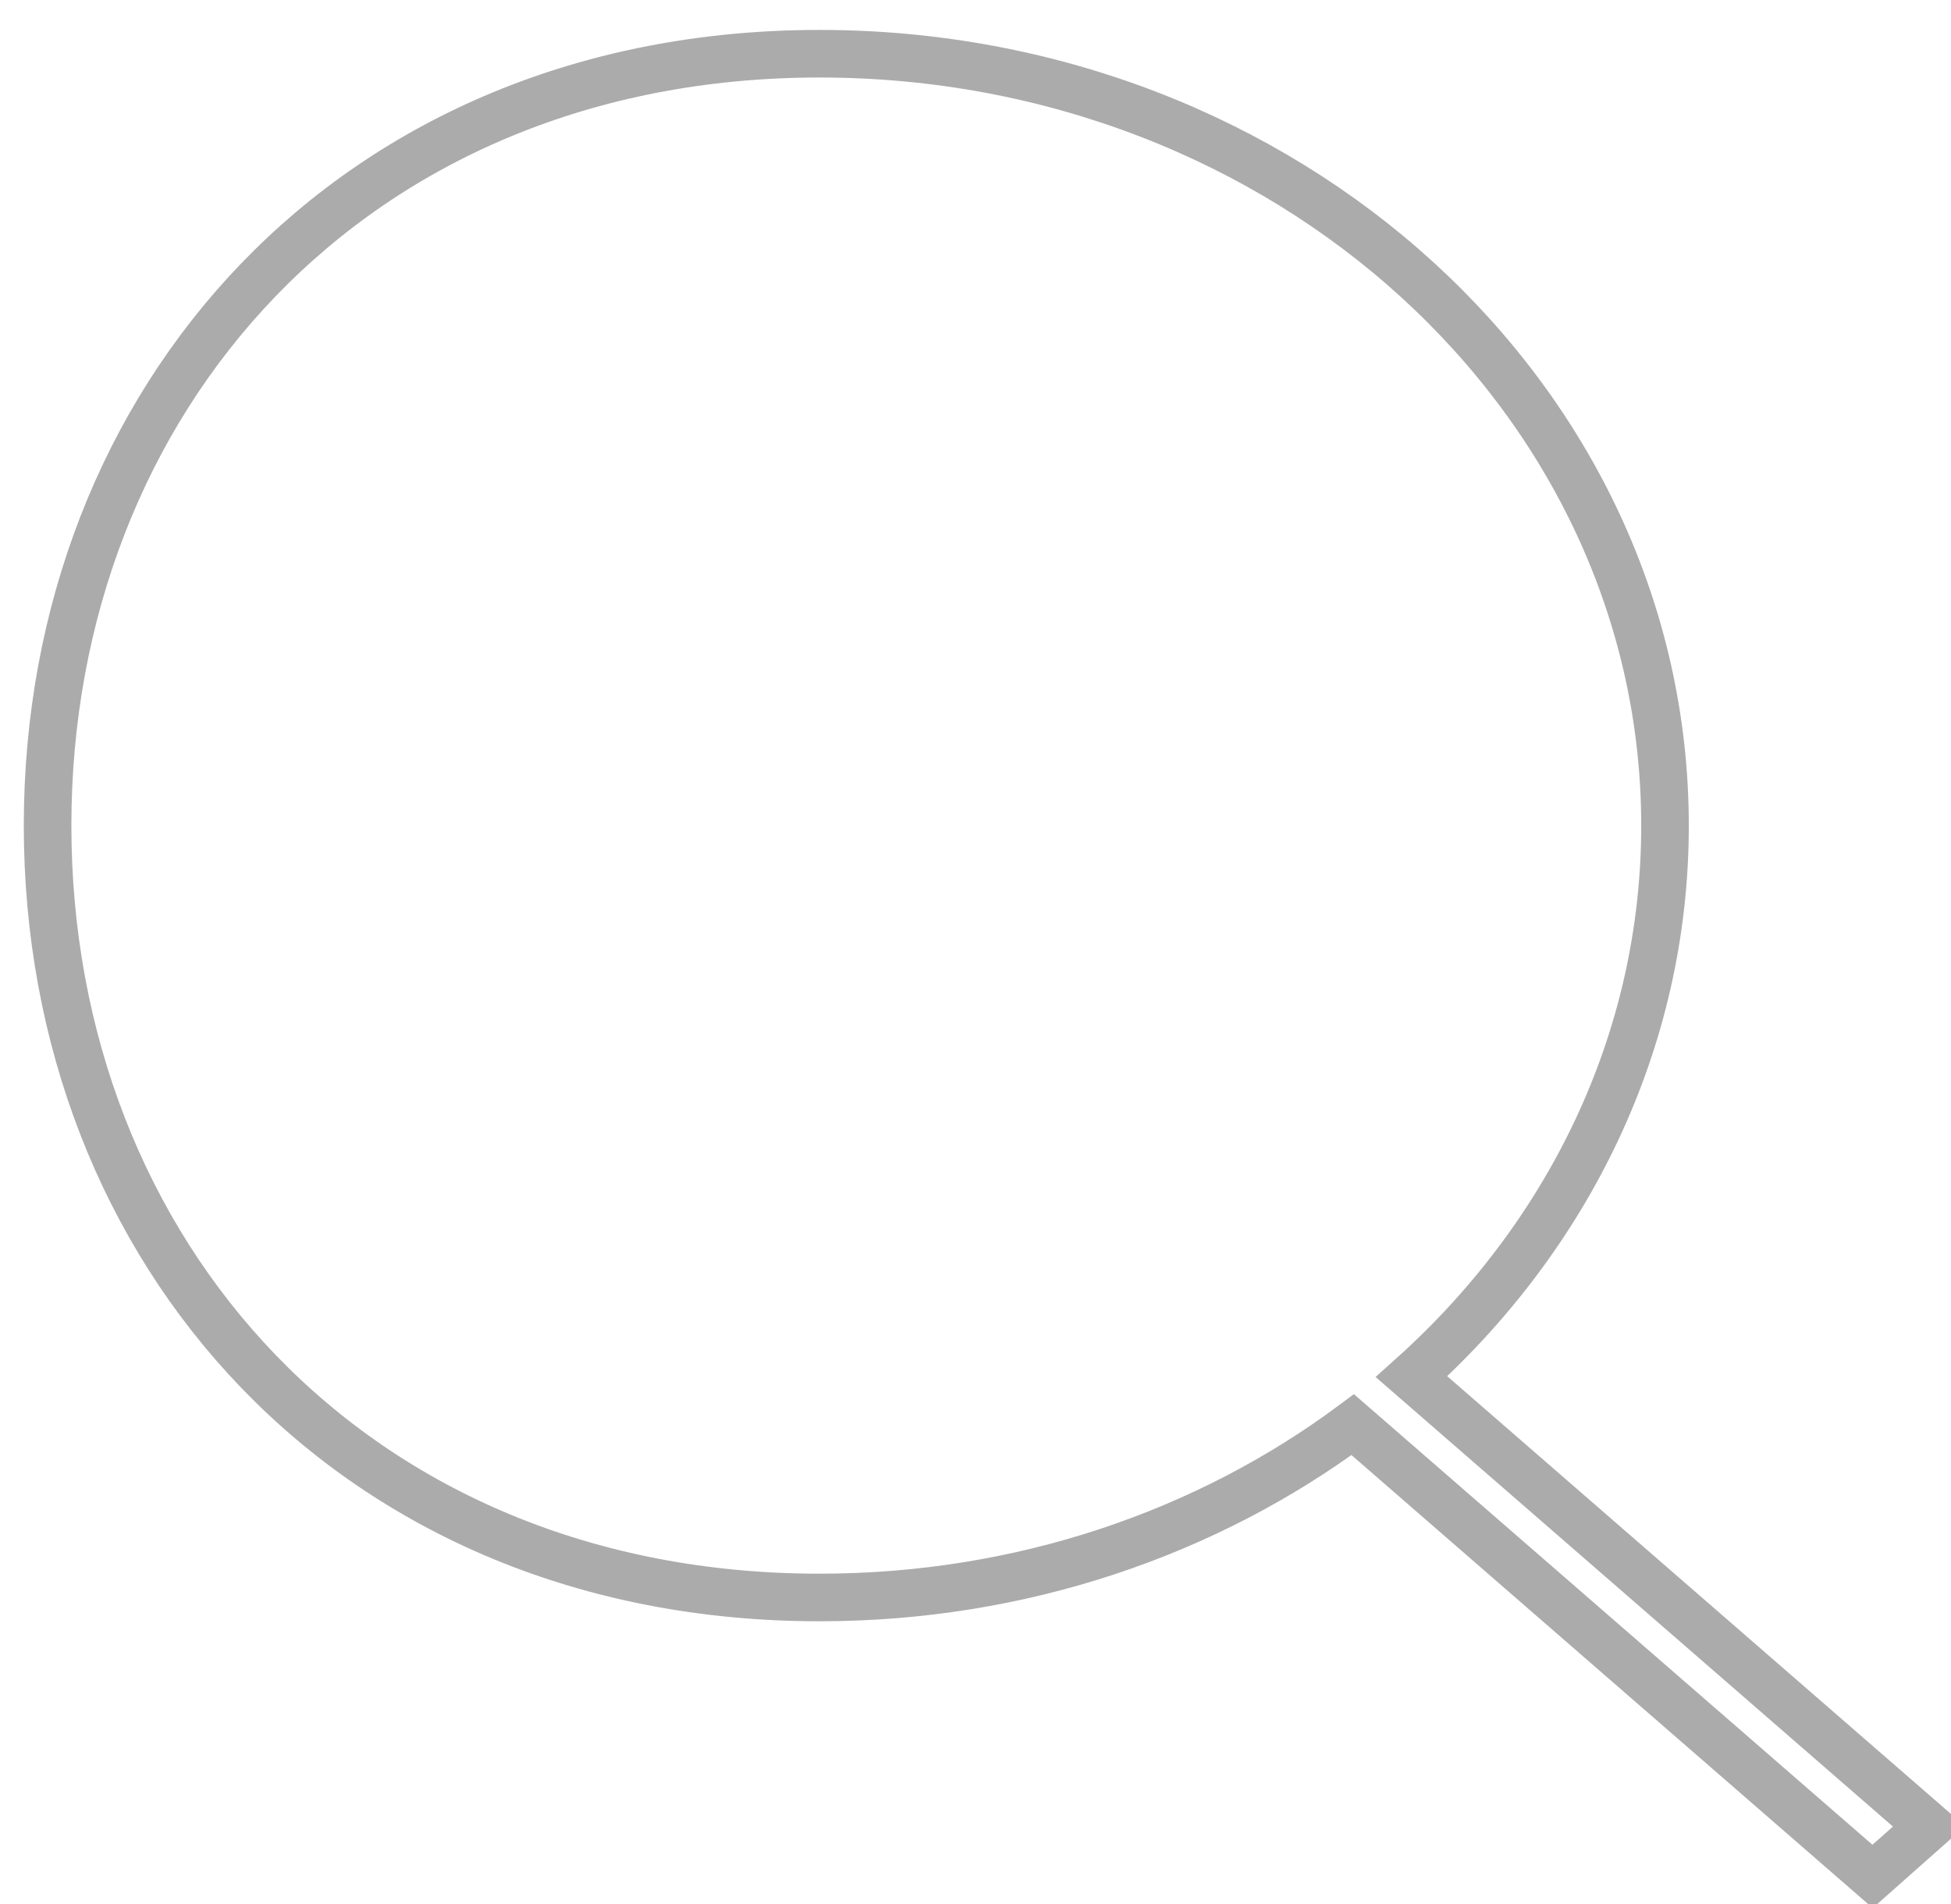
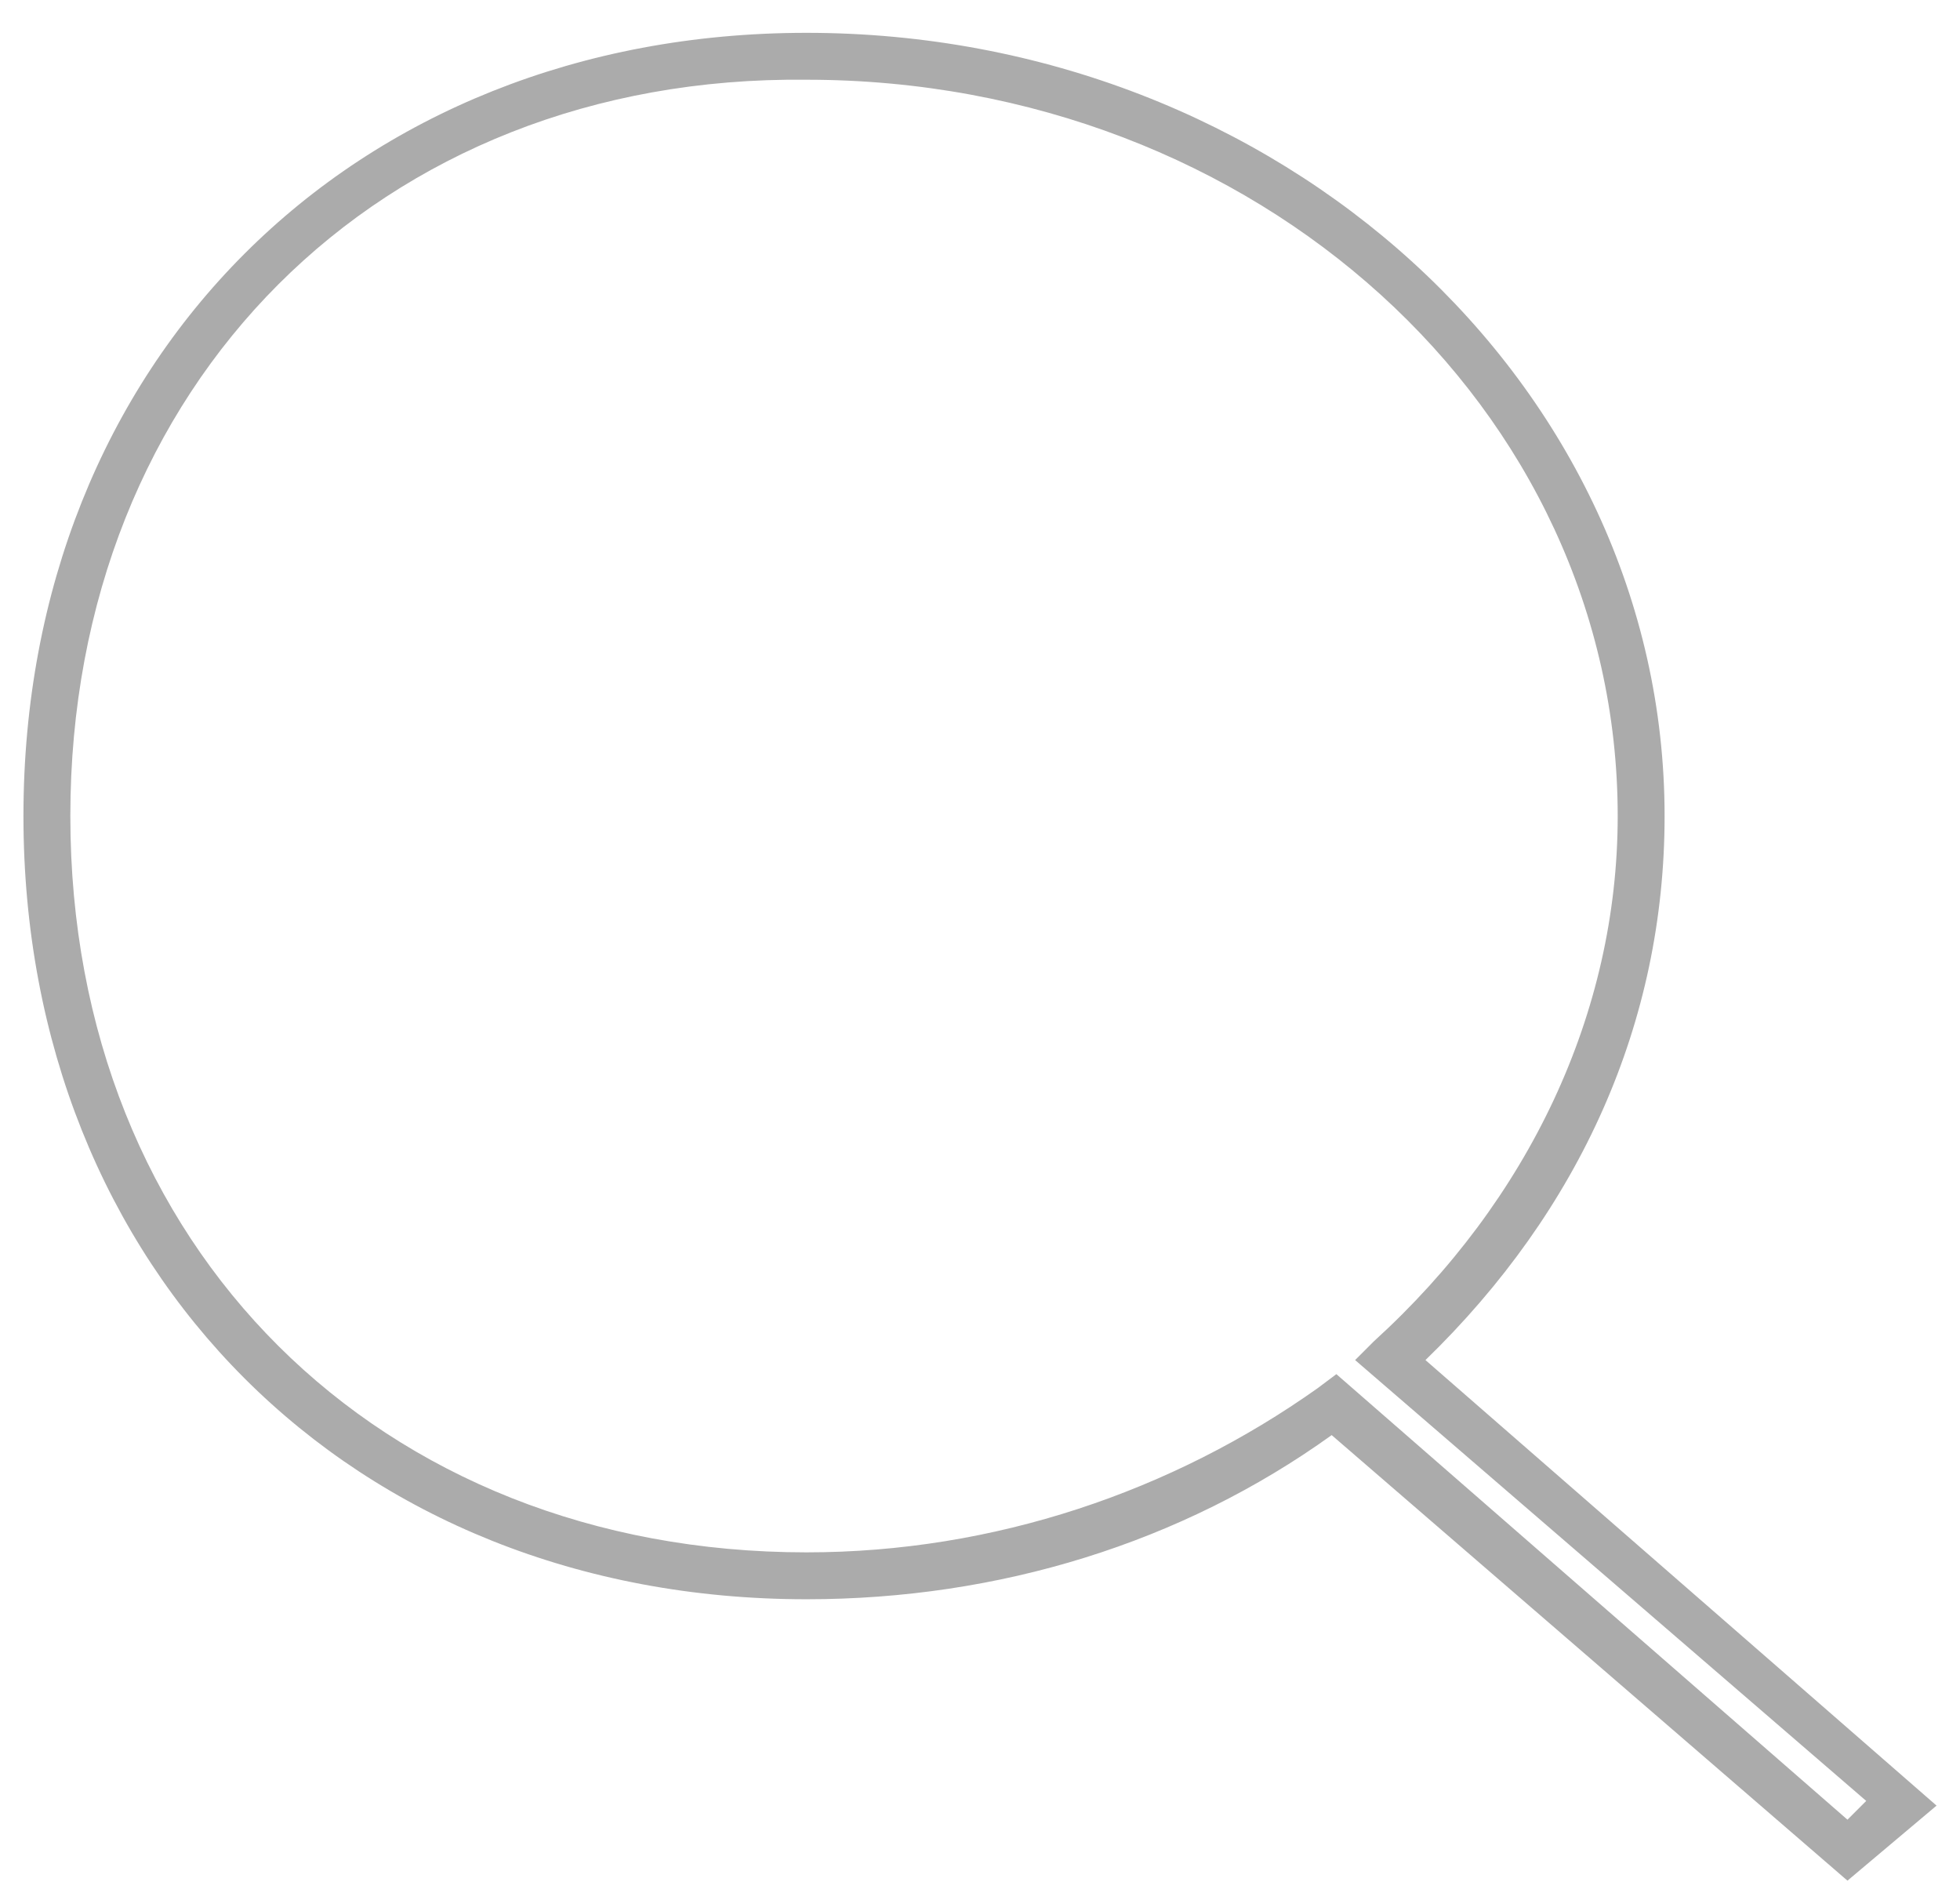
- <svg xmlns="http://www.w3.org/2000/svg" width="41px" height="40px" viewBox="0 0 41 40" version="1.1">
-   <defs />
-   <g id="Page-1" stroke="none" stroke-width="1" fill="none" fill-rule="evenodd">
-     <g id="001-Index" transform="translate(-1075, -101)" stroke="#ABABAB">
+ <svg xmlns="http://www.w3.org/2000/svg" version="1.1" id="Layer_1" x="0px" y="0px" viewBox="0 0 41.8 40.5" style="enable-background:new 0 0 41.8 40.5;" xml:space="preserve">
+   <style type="text/css">
+ 	.st0{fill:#ABABAB;}
+ </style>
+   <g id="Page-1">
+     <g id="_x30_01-Index" transform="translate(-1075, -101)">
      <g id="Group-7" transform="translate(1076, 102)">
-         <path d="M28.663,27.934 C31.951,24.989 33.99,20.888 33.99,16.351 C33.99,7.392 26.035,0.129 16.223,0.129 C6.41,0.129 0,7.392 0,16.351 C0,25.311 6.41,32.574 16.223,32.574 C20.471,32.574 24.371,31.213 27.428,28.942 L38.352,38.436 L39.538,37.385 L28.663,27.934 Z" id="search" />
+         <g id="search">
+           <path class="st0" d="M38.4,39.1l-11-9.5c-3.2,2.3-7.1,3.5-11.2,3.5c-9.7,0-16.7-7-16.7-16.7c0-9.7,7-16.7,16.7-16.7      c10.1,0,18.3,7.5,18.3,16.7c0,4.4-1.8,8.4-5.1,11.6l10.9,9.5L38.4,39.1z M27.5,28.3l10.9,9.5l0.4-0.4l-10.9-9.4l0.4-0.4      c3.3-3,5.2-7,5.2-11.2c0-8.7-7.7-15.7-17.3-15.7C7.1,0.6,0.5,7.2,0.5,16.4s6.6,15.7,15.7,15.7c4,0,7.8-1.3,10.9-3.5L27.5,28.3z" />
+         </g>
      </g>
    </g>
  </g>
</svg>
